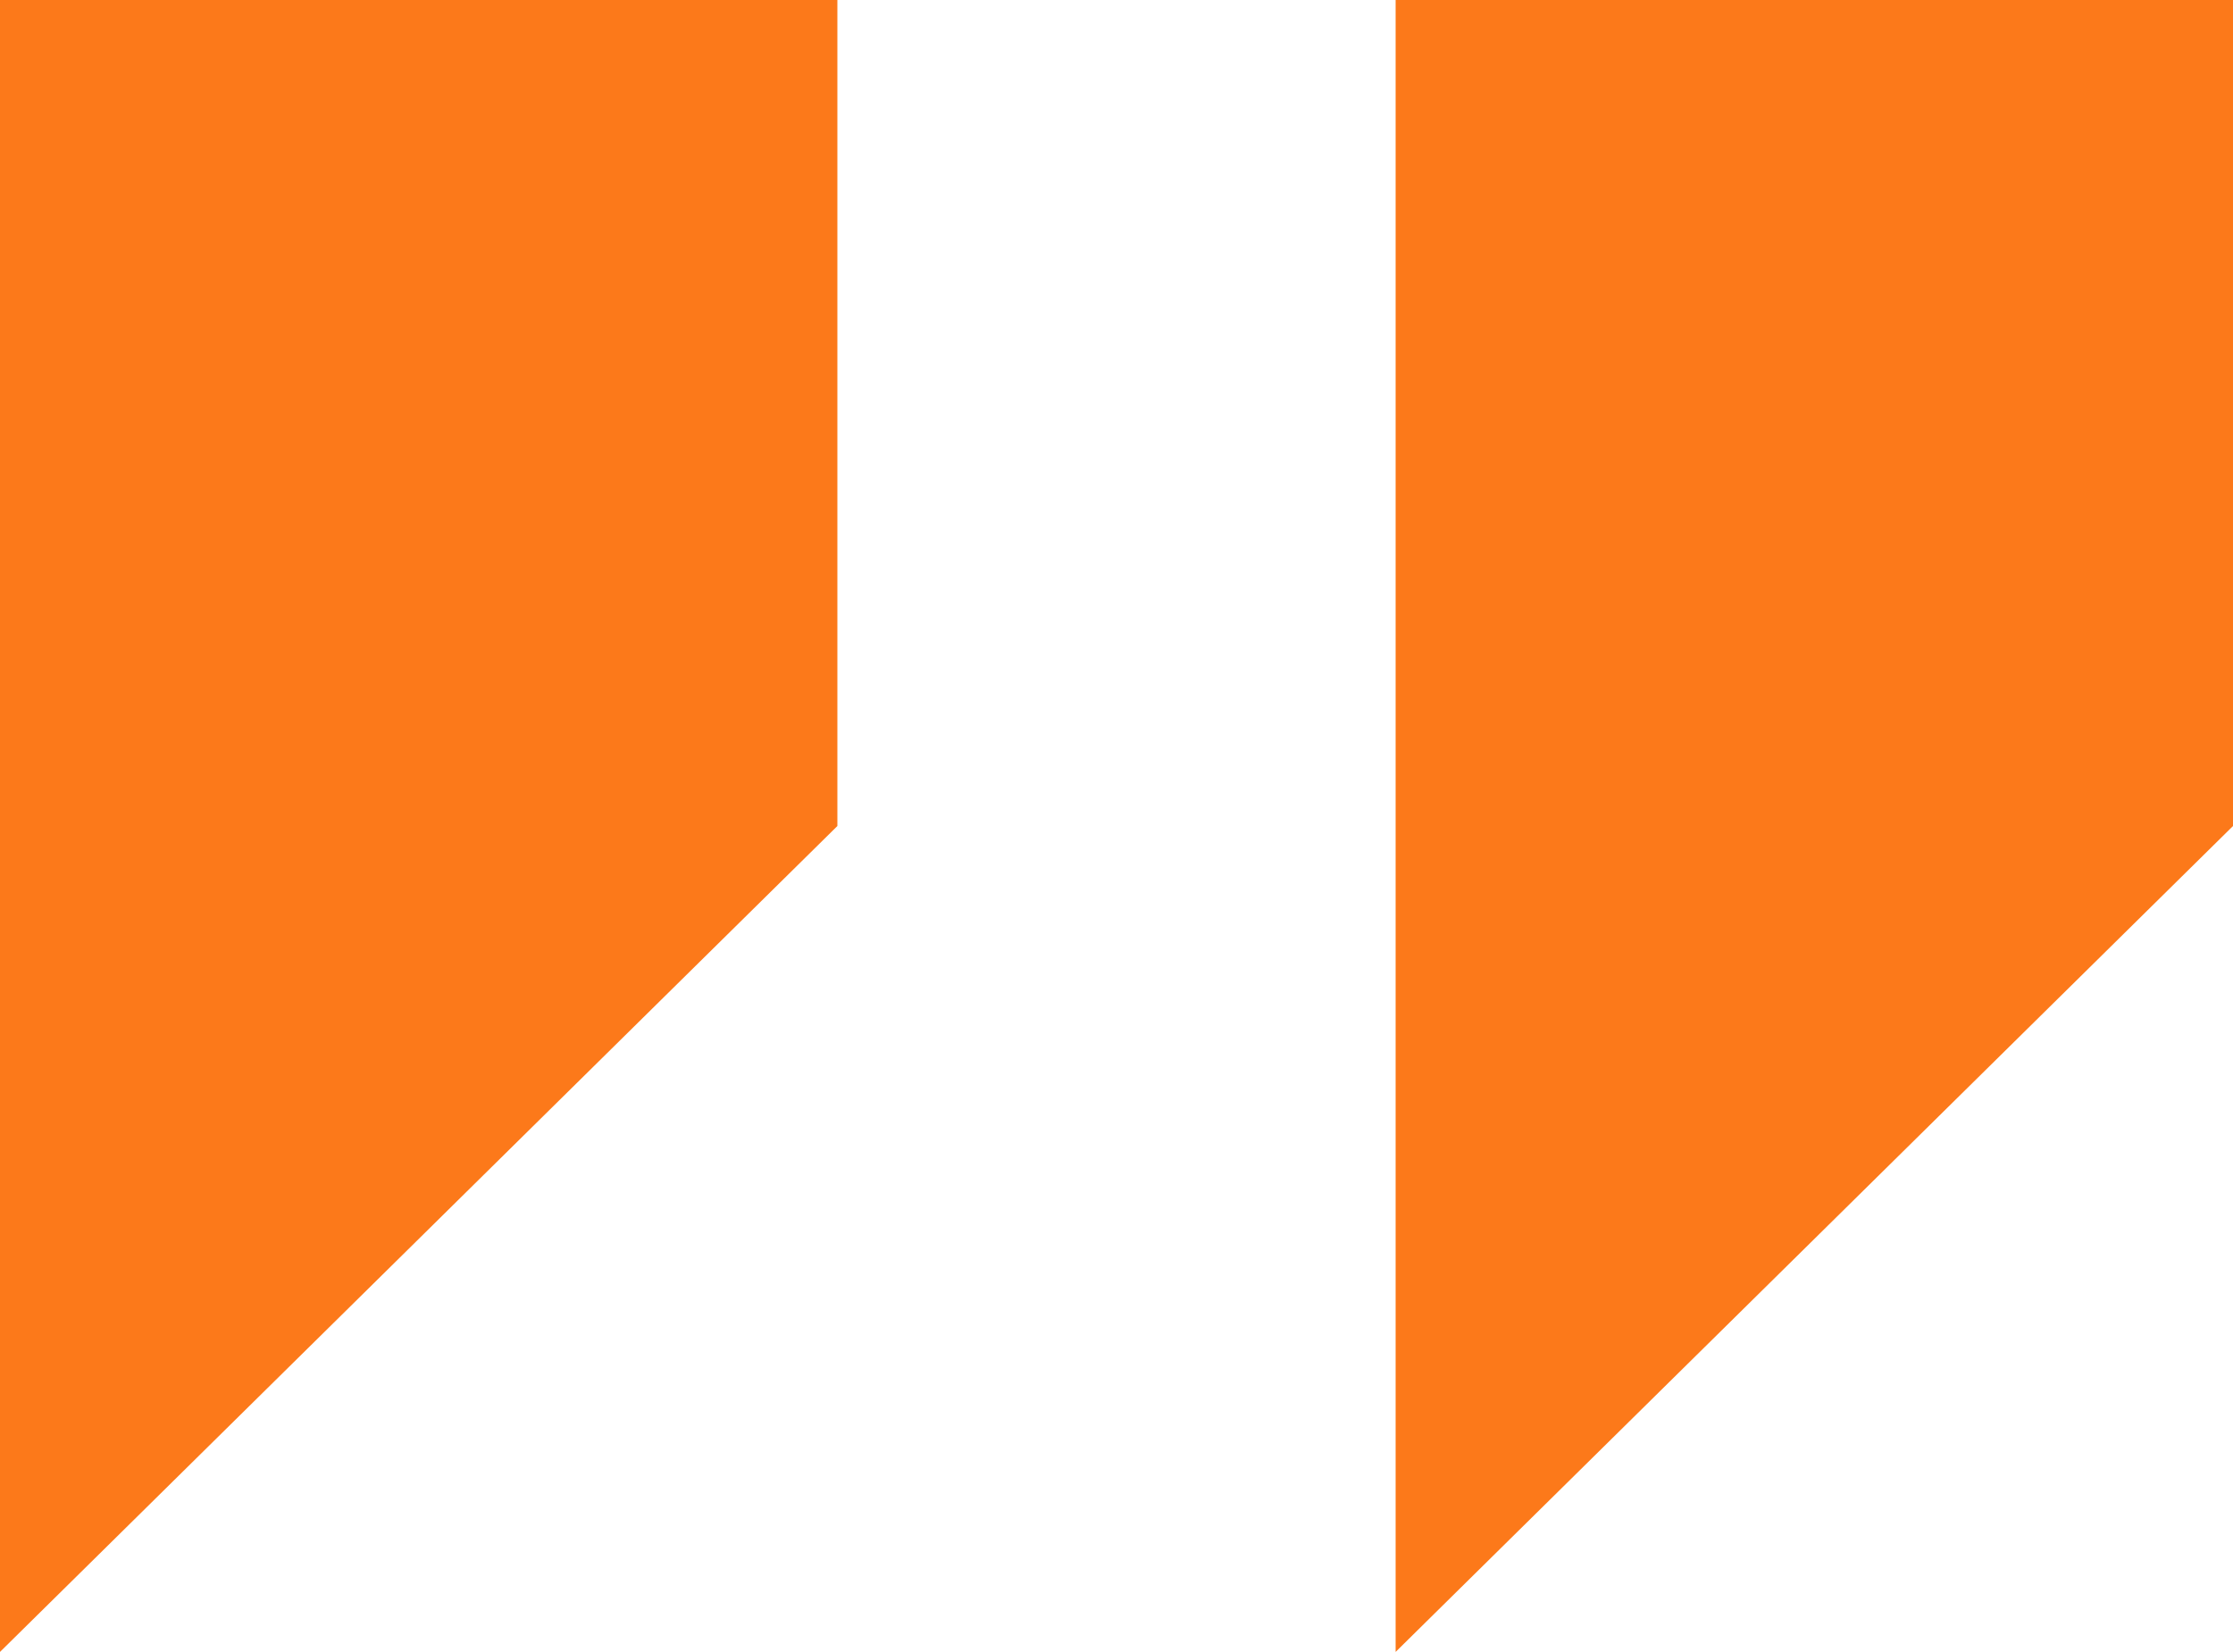
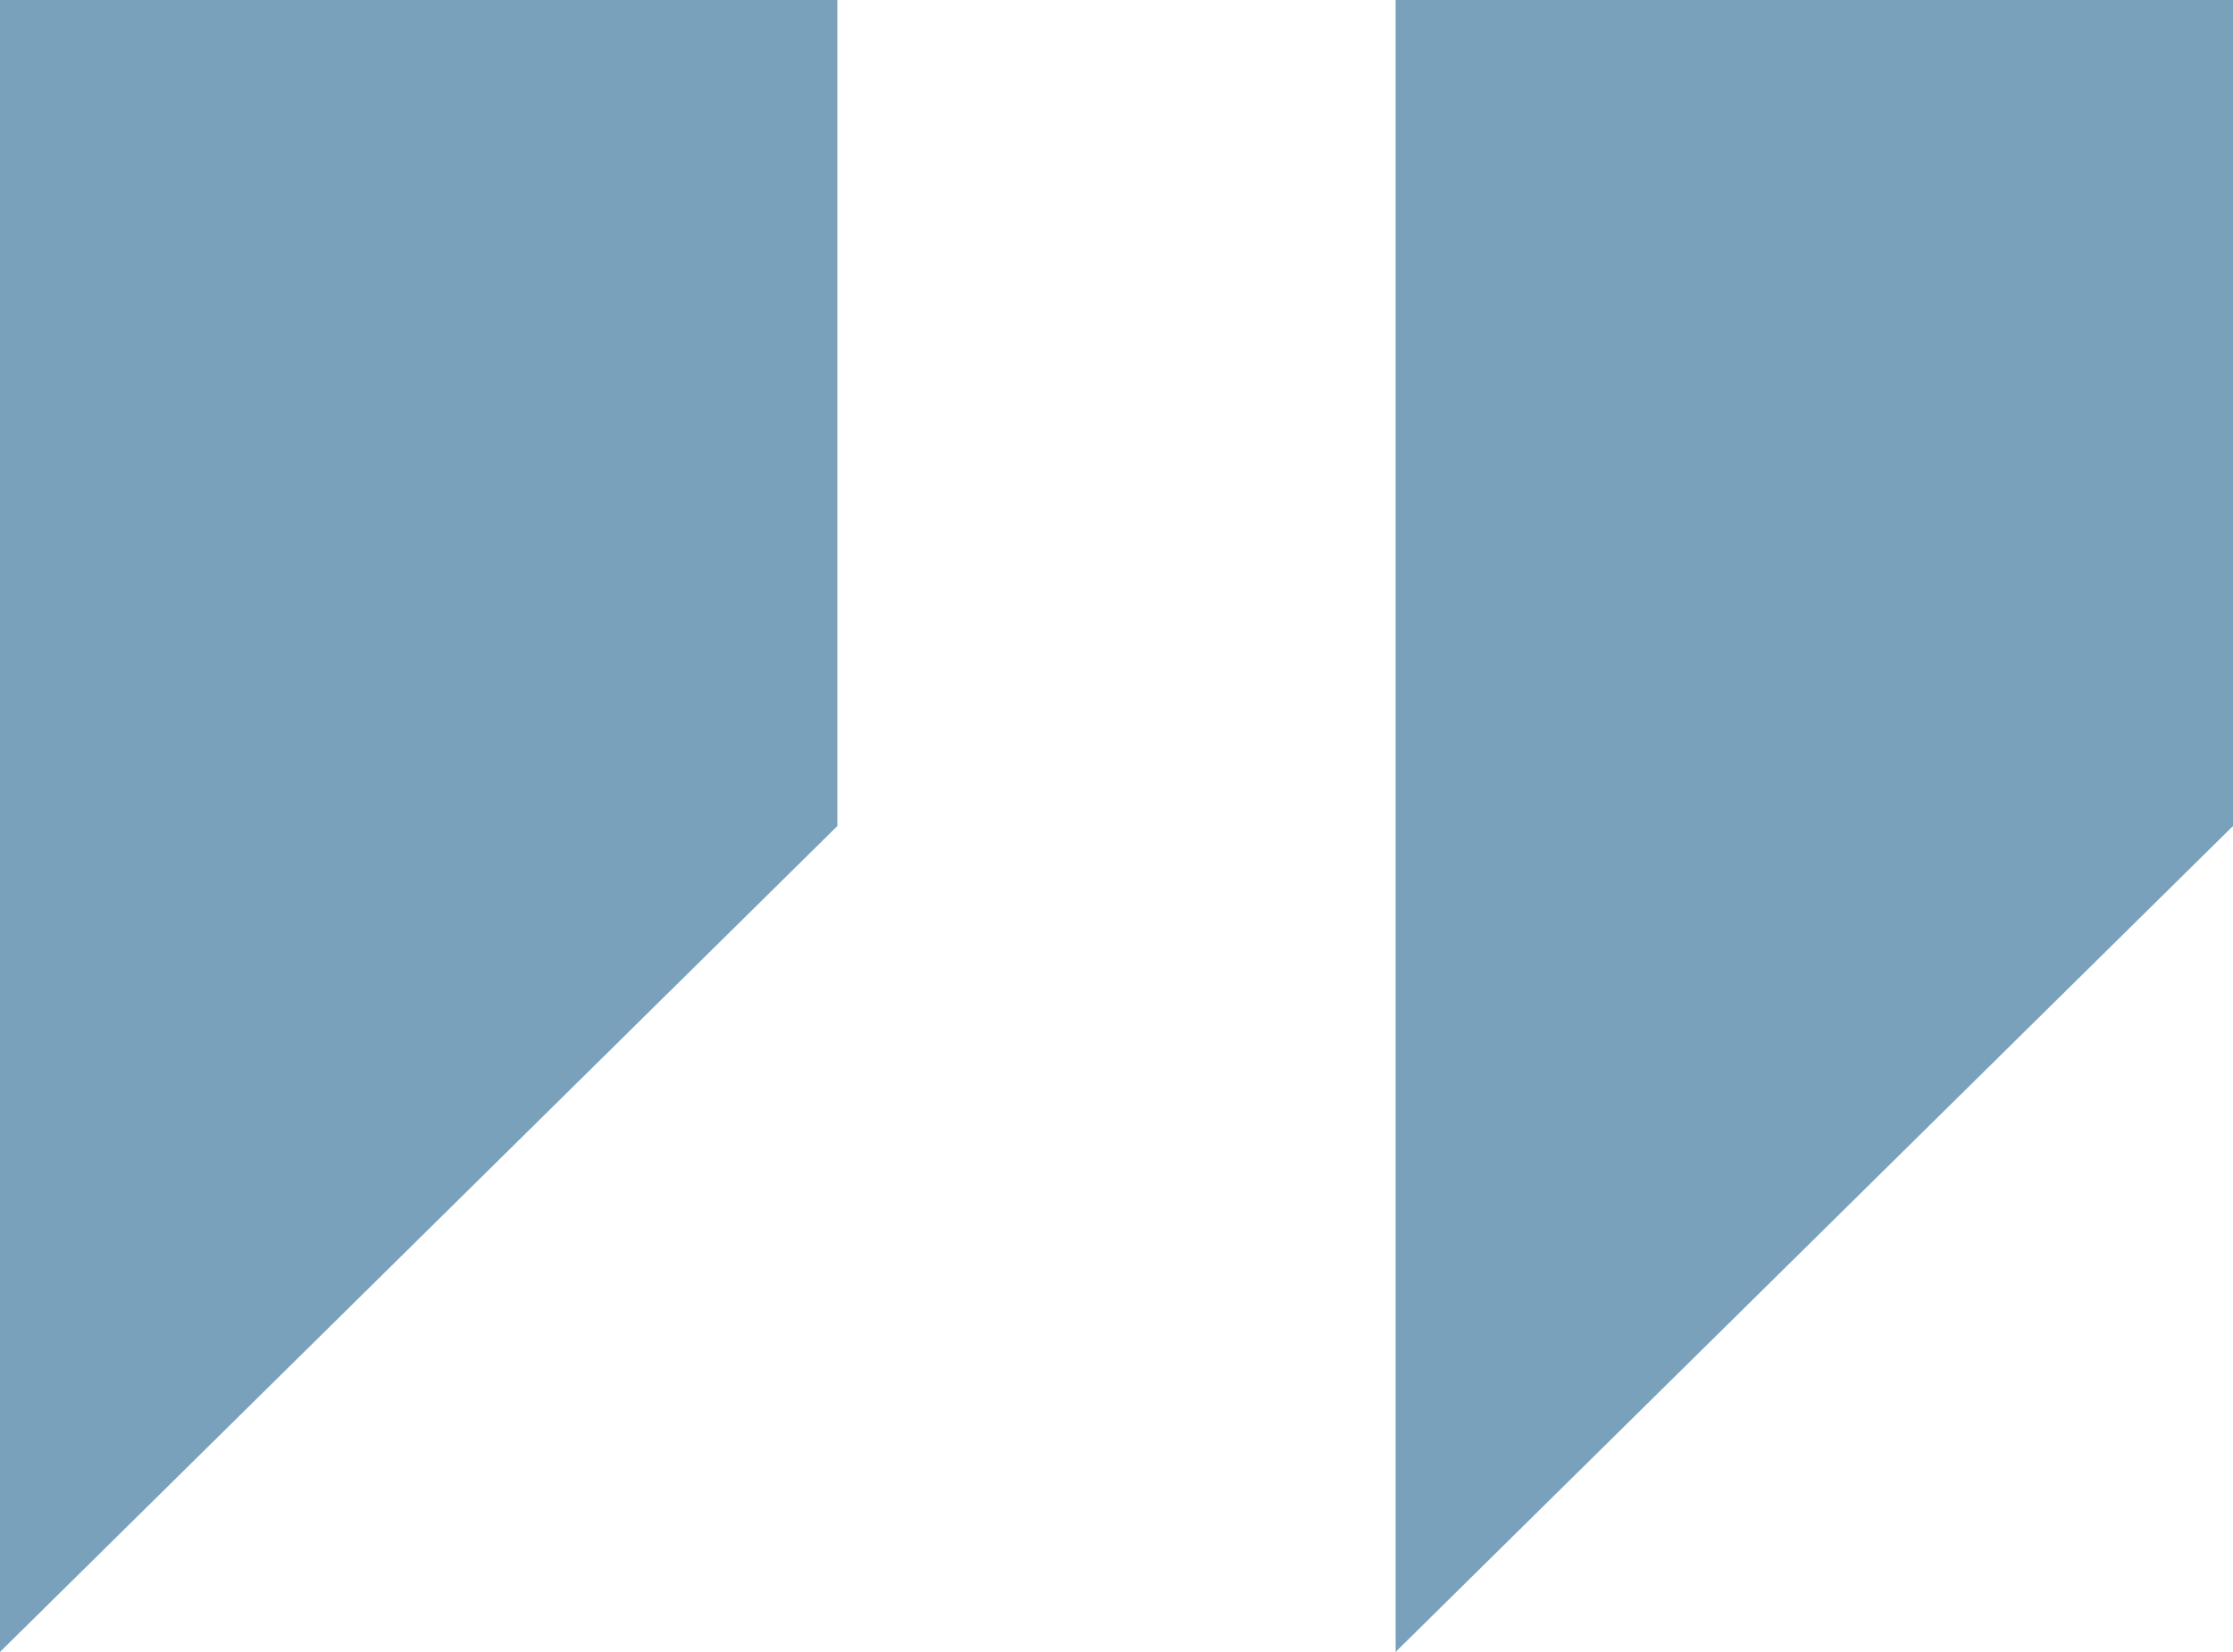
<svg xmlns="http://www.w3.org/2000/svg" width="50" height="37" viewBox="0 0 50 37" fill="none">
-   <path d="M10.75 15.155L8 17.868V8H10.75V15.155ZM42 15.155L39.25 17.868V8H42V15.155Z" stroke="#FC791A" stroke-width="16" />
+   <path d="M10.75 15.155L8 17.868V8H10.75V15.155ZM42 15.155L39.25 17.868V8H42V15.155Z" stroke="#79a1bb" stroke-width="16" />
</svg>
